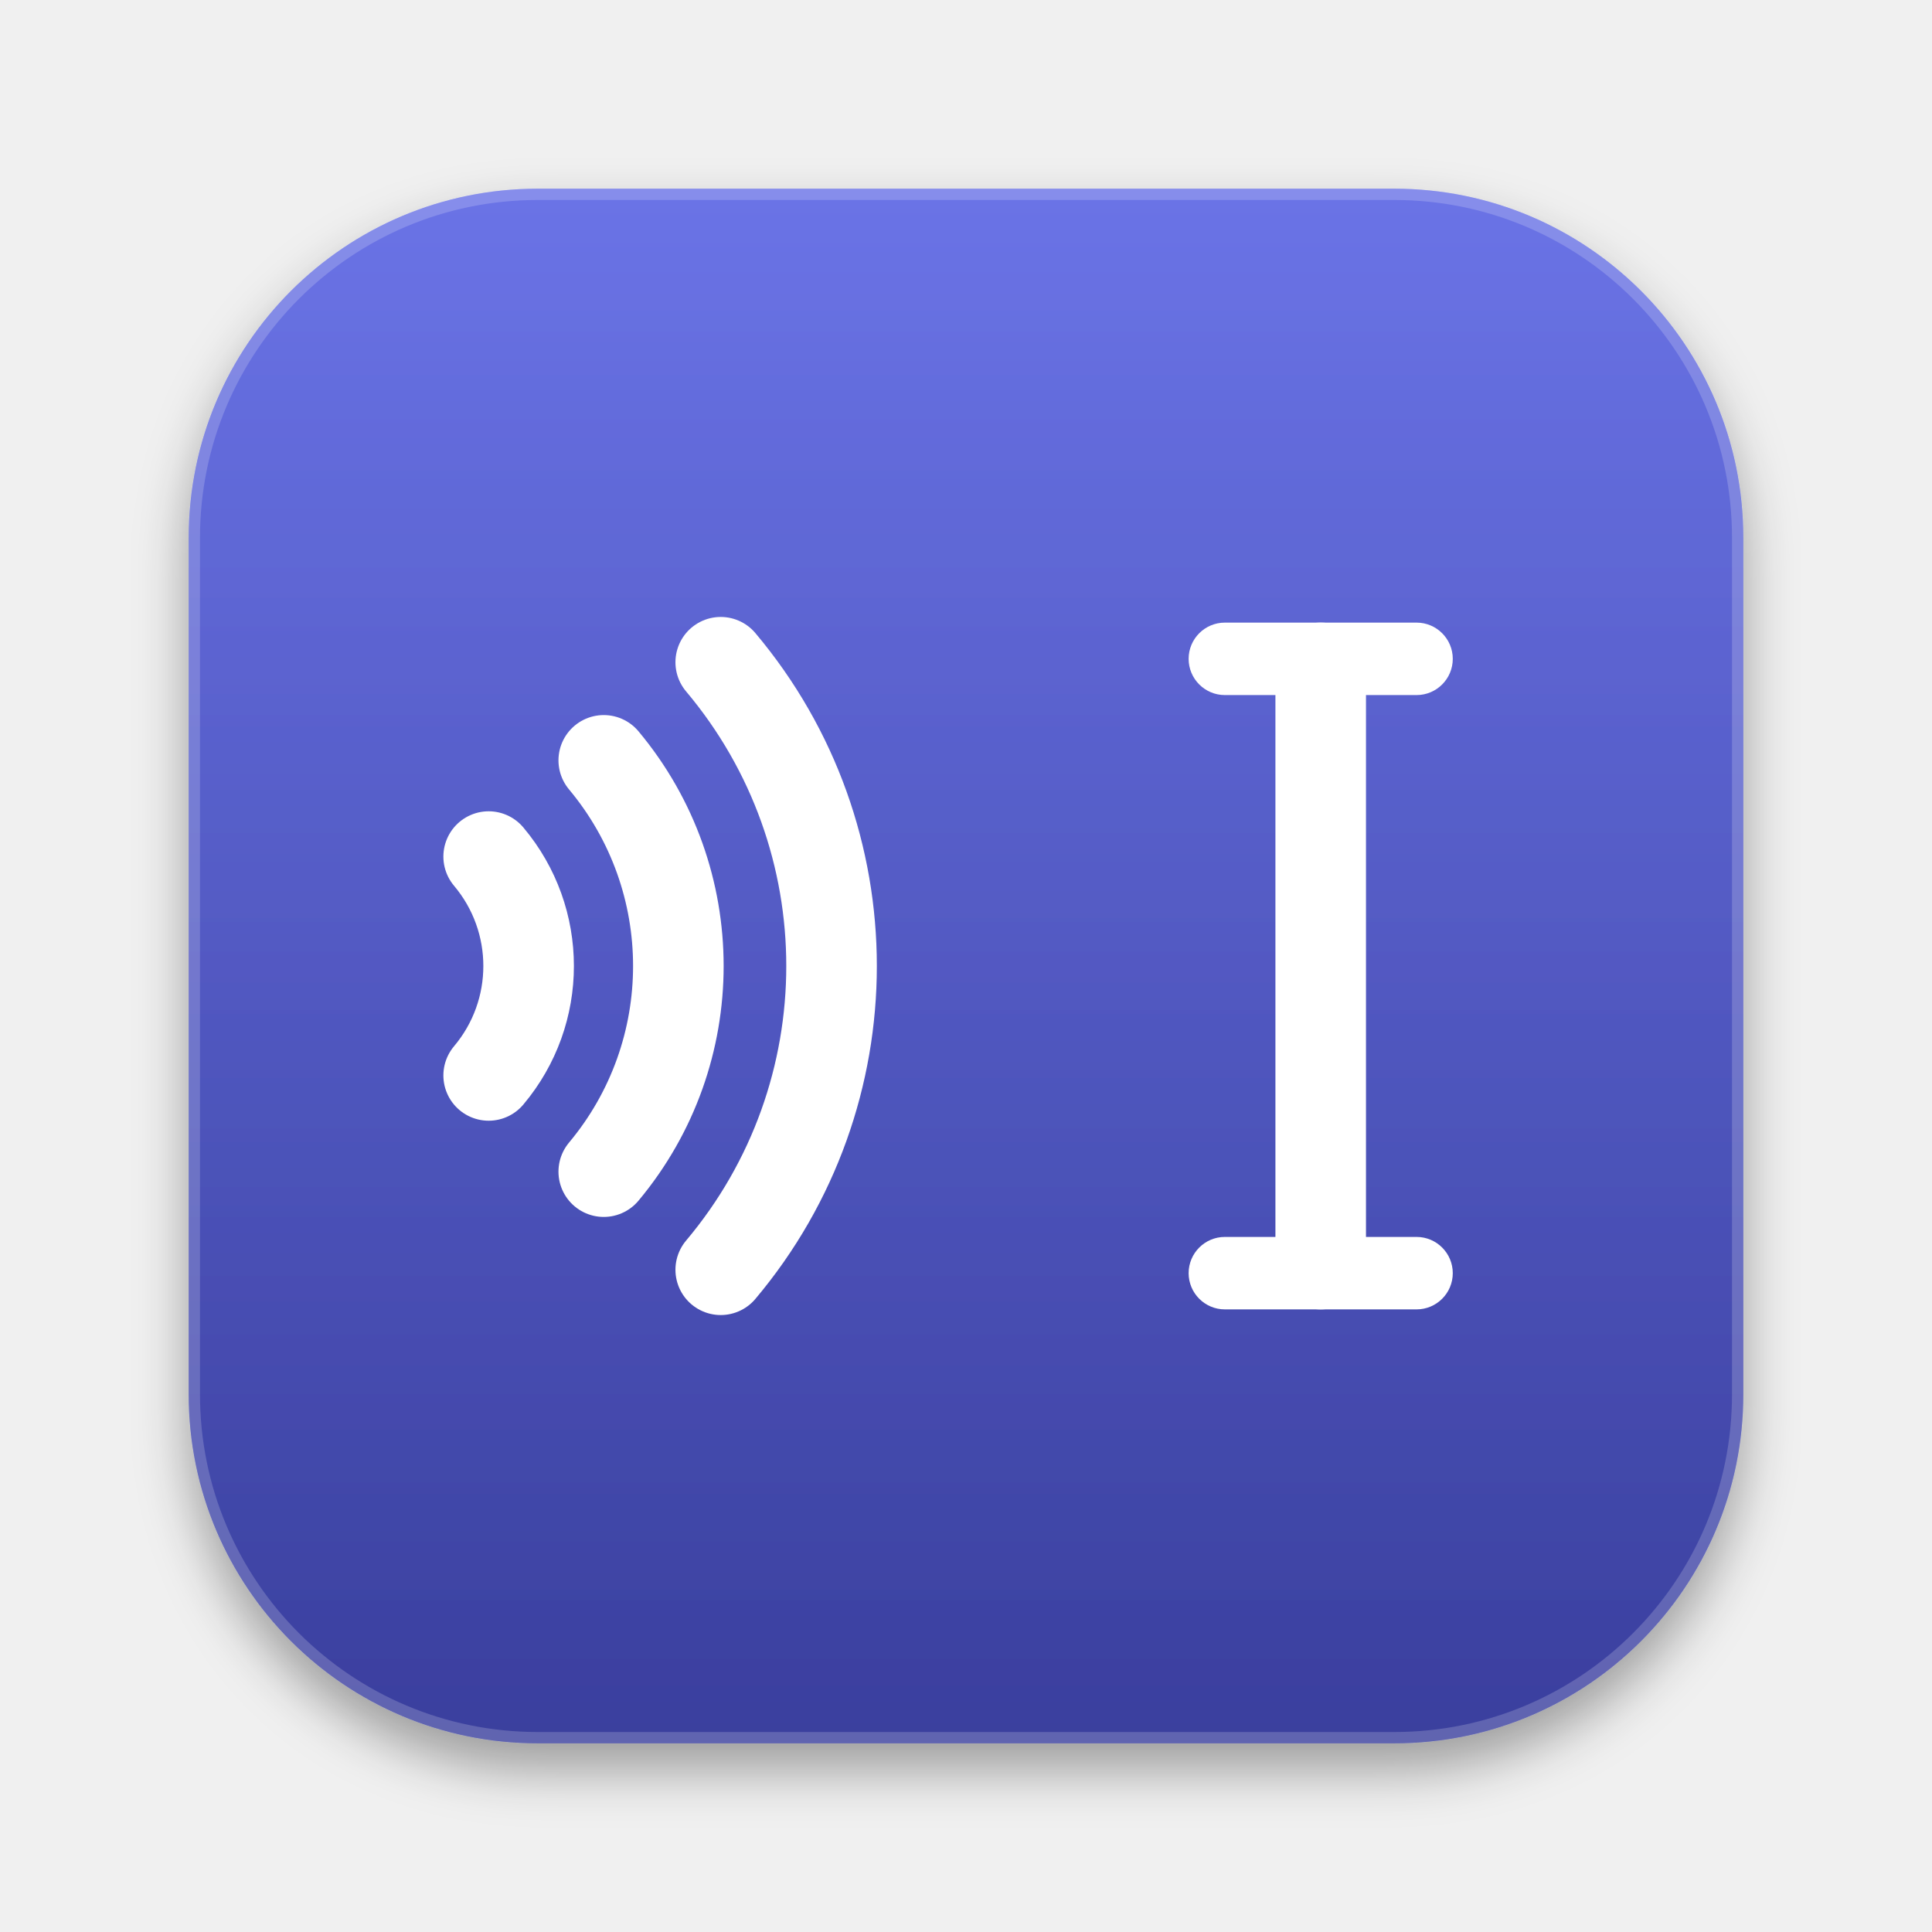
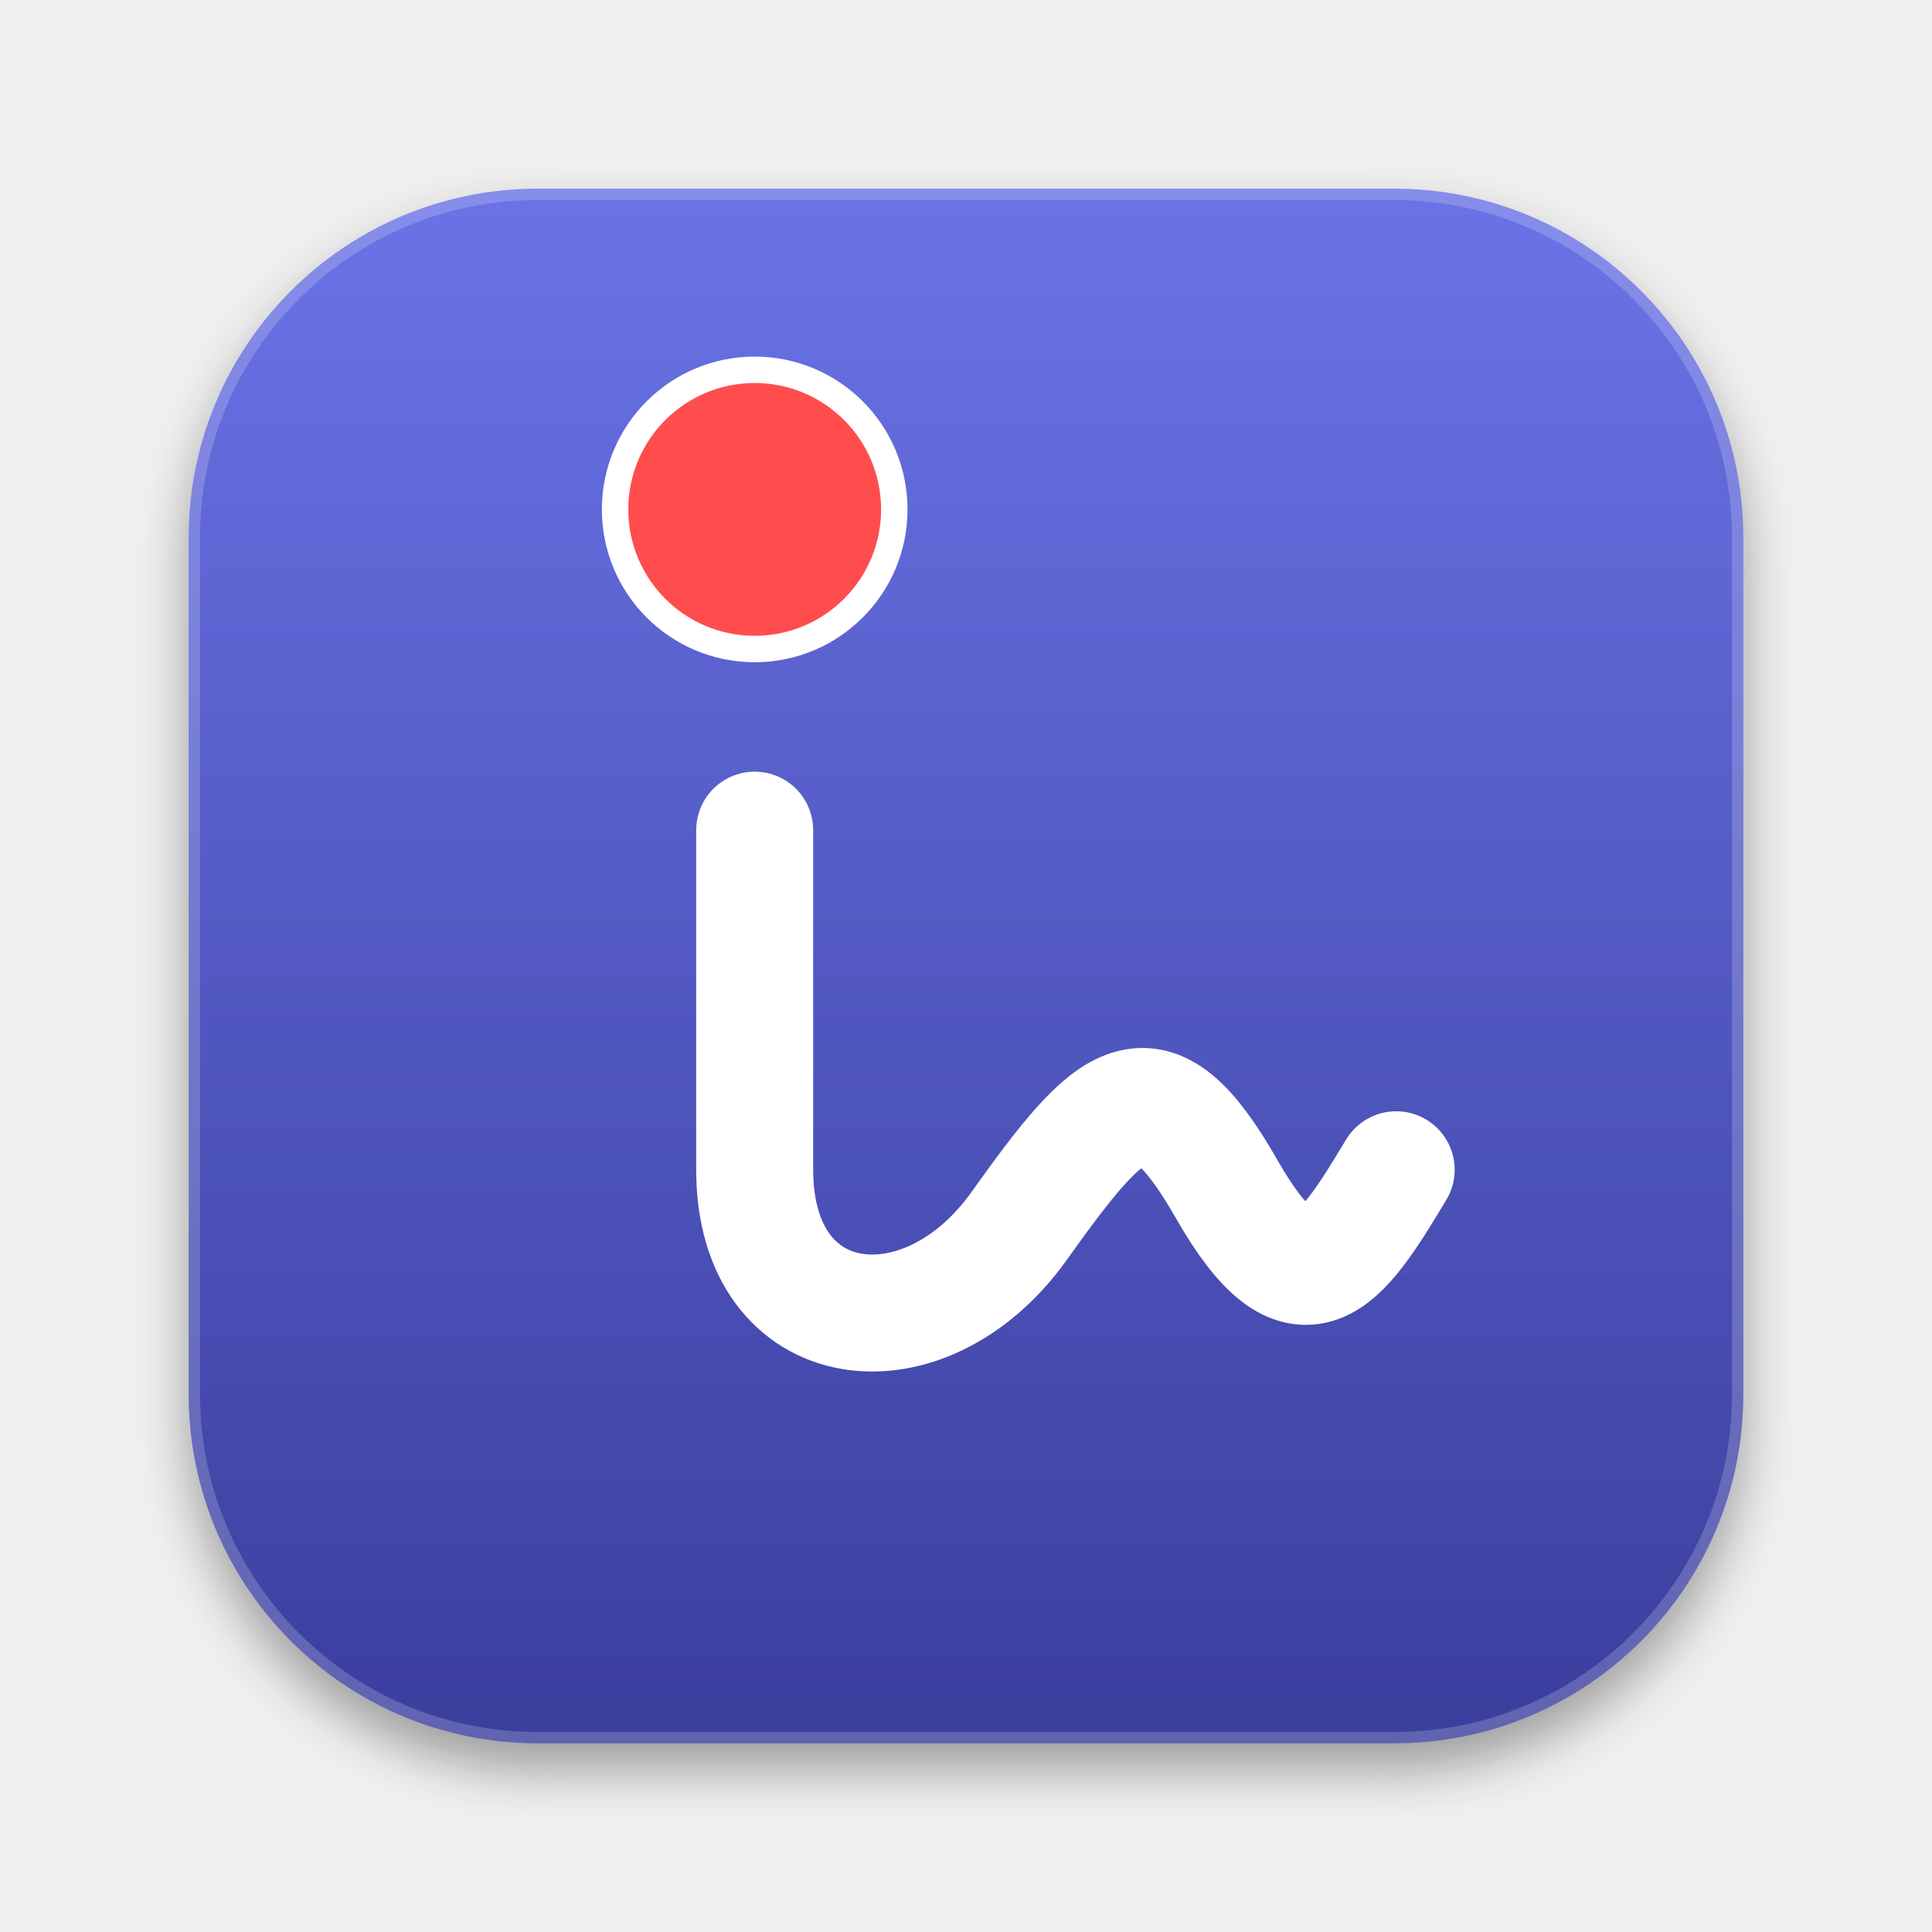
<svg xmlns="http://www.w3.org/2000/svg" viewBox="0 0 1024 1024" width="1024" height="1024" role="img">
  <defs>
    <linearGradient id="bg" x1="0" y1="0" x2="0" y2="1">
      <stop offset="0" stop-color="#6a73e6" />
      <stop offset="1" stop-color="#3a3f9e" />
    </linearGradient>
    <filter id="sh" x="-10%" y="-10%" width="120%" height="130%">
      <feDropShadow dx="0" dy="14" stdDeviation="14" flood-color="#000" flood-opacity="0.35" />
    </filter>
  </defs>
  <g>
    <rect x="100" y="100" width="824" height="824" rx="185" fill="url(#bg)" filter="url(#sh)" />
    <rect x="103" y="103" width="818" height="818" rx="182" fill="none" stroke="#ffffff30" stroke-width="6" />
-     <g fill="none" stroke="#fff" stroke-width="48" stroke-linecap="round">
-       <path d="M259 454A90 90 0 0 1 259 570" />
-       <path d="M320 403A170 170 0 0 1 320 621" />
-       <path d="M382 351A250 250 0 0 1 382 673" />
-     </g>
-     <g fill="#fff">
-       <rect x="676" y="330" width="48" height="364" rx="24" />
-       <rect x="630" y="330" width="140" height="38.4" rx="19.2" />
-       <rect x="630" y="655.6" width="140" height="38.4" rx="19.2" />
-     </g>
+     <circle cx="400" cy="270" r="74" fill="#ff4d4d" stroke="#fff" stroke-width="14" />
+     <path d="M400 440V620c0 90 90 100 140 30s70-90 110-20 60 40 90-10" fill="none" stroke="#fff" stroke-width="62" stroke-linecap="round" stroke-linejoin="round" />
  </g>
</svg>
